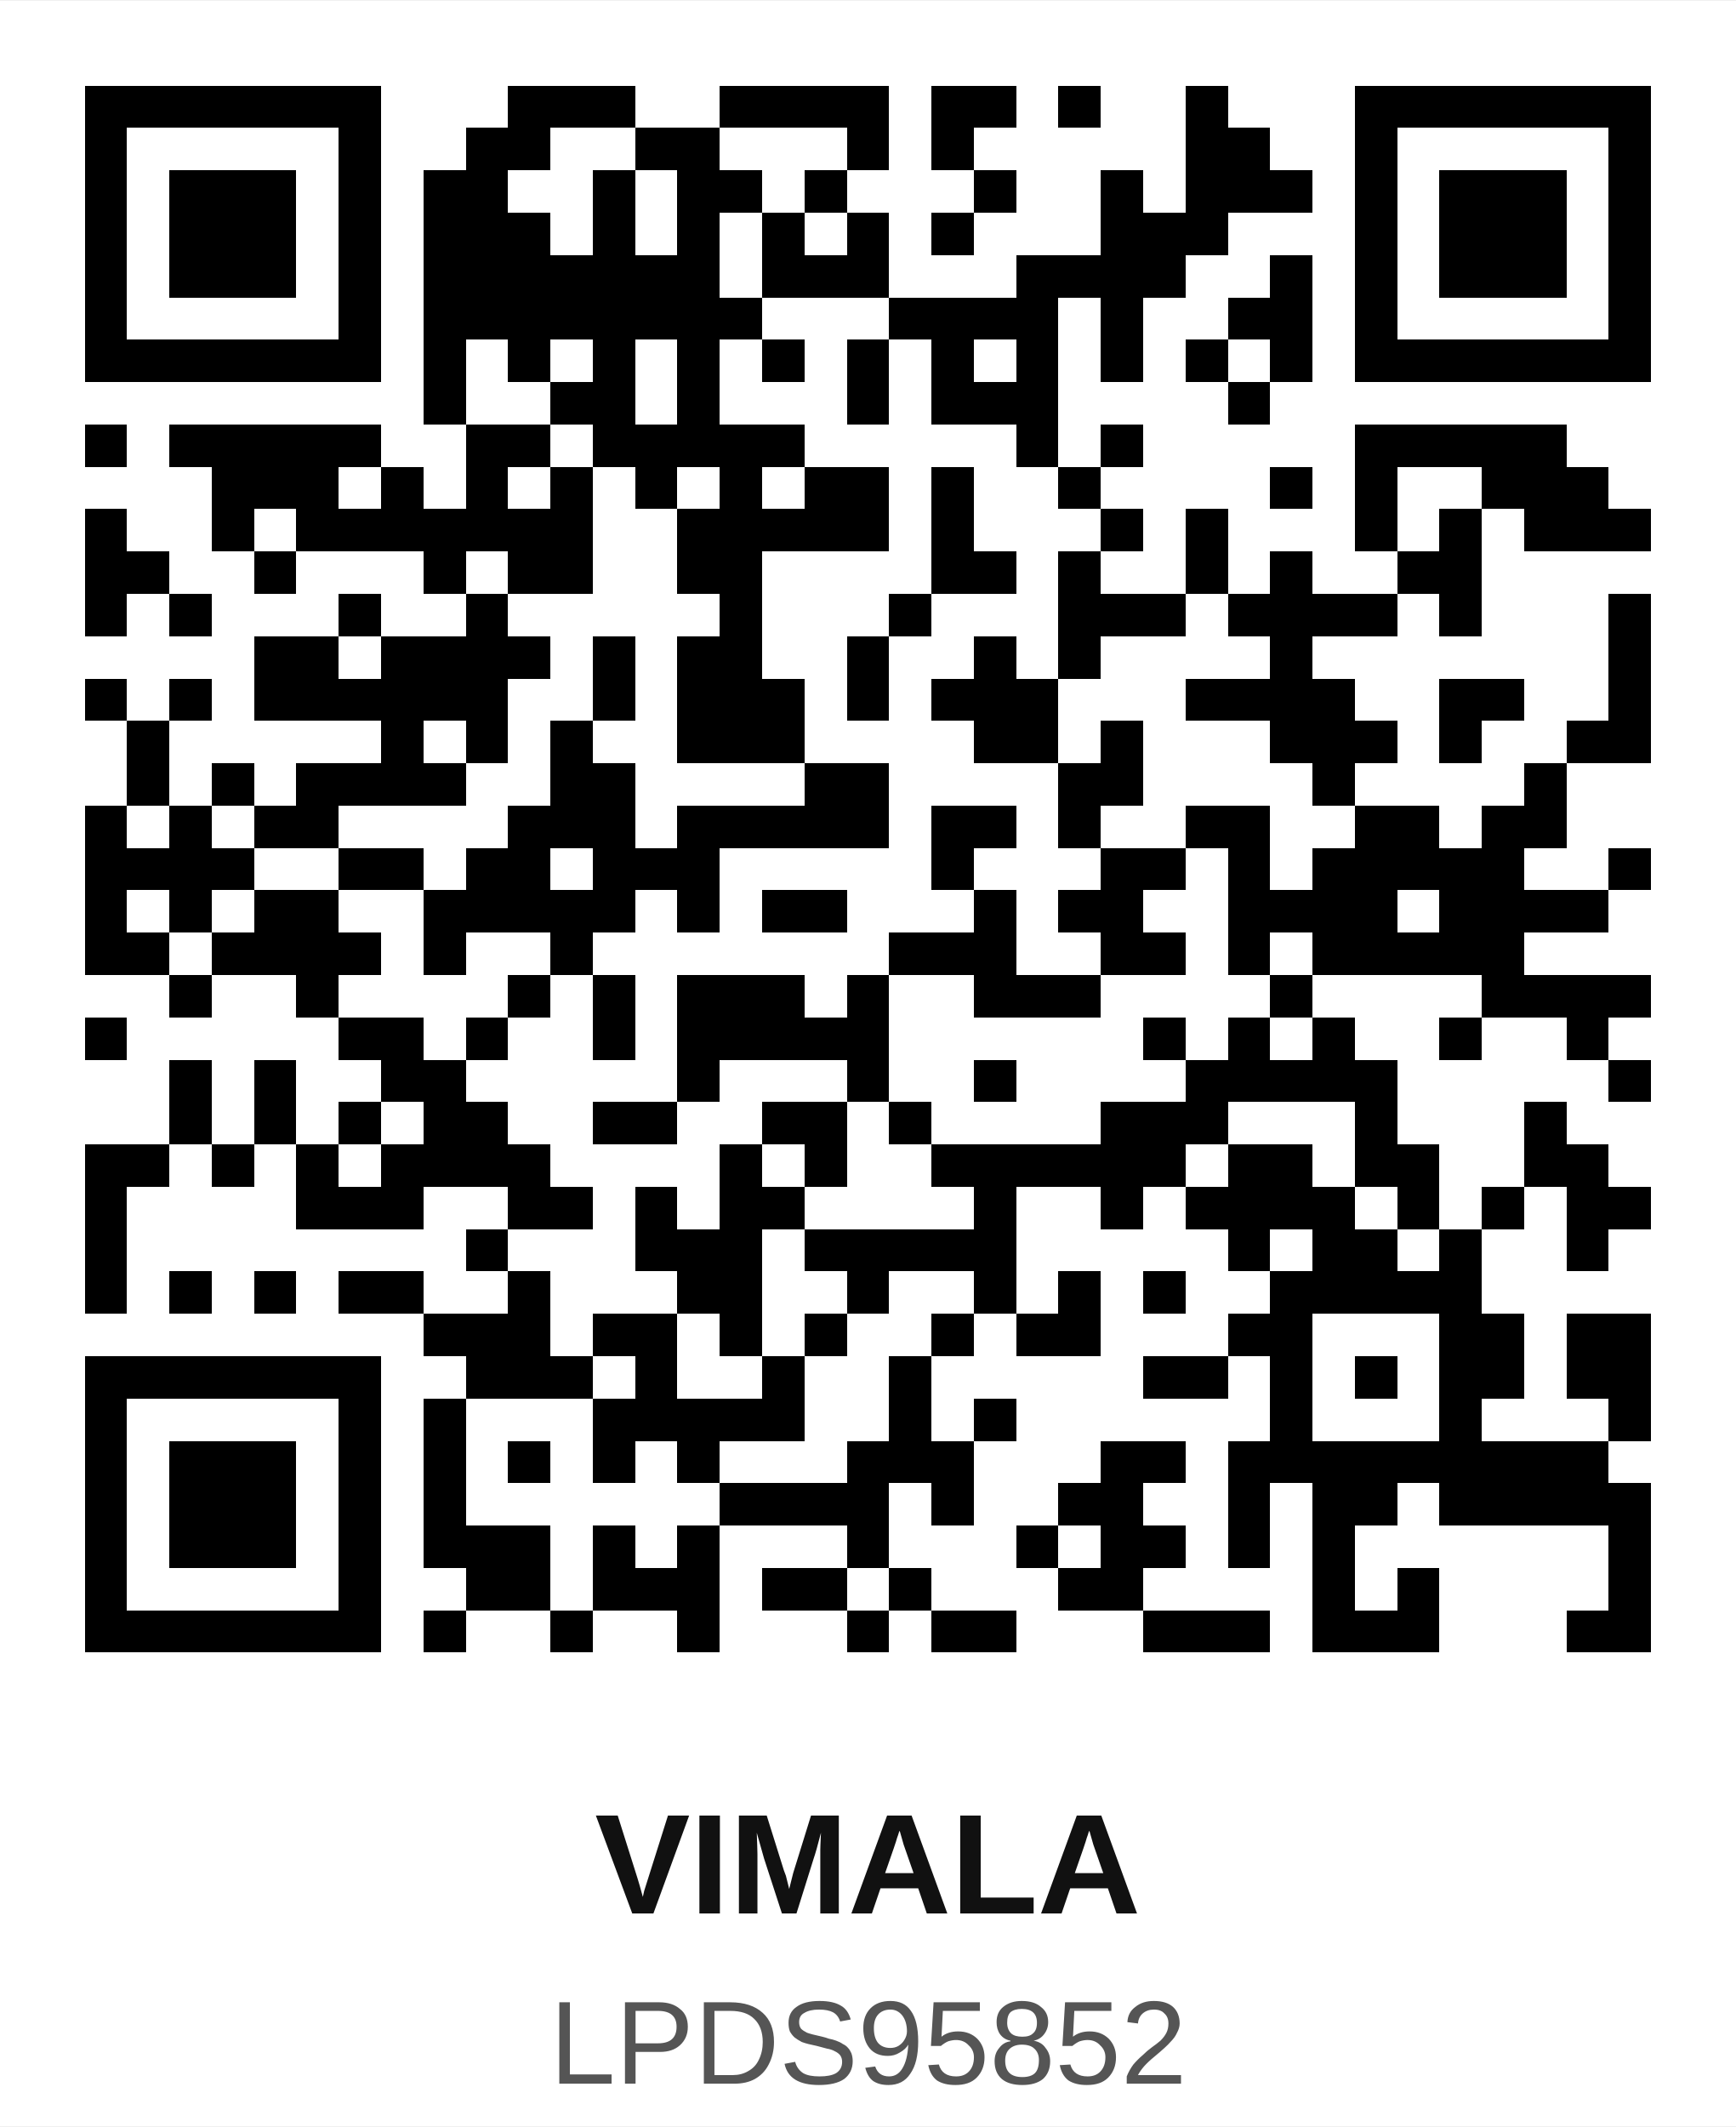
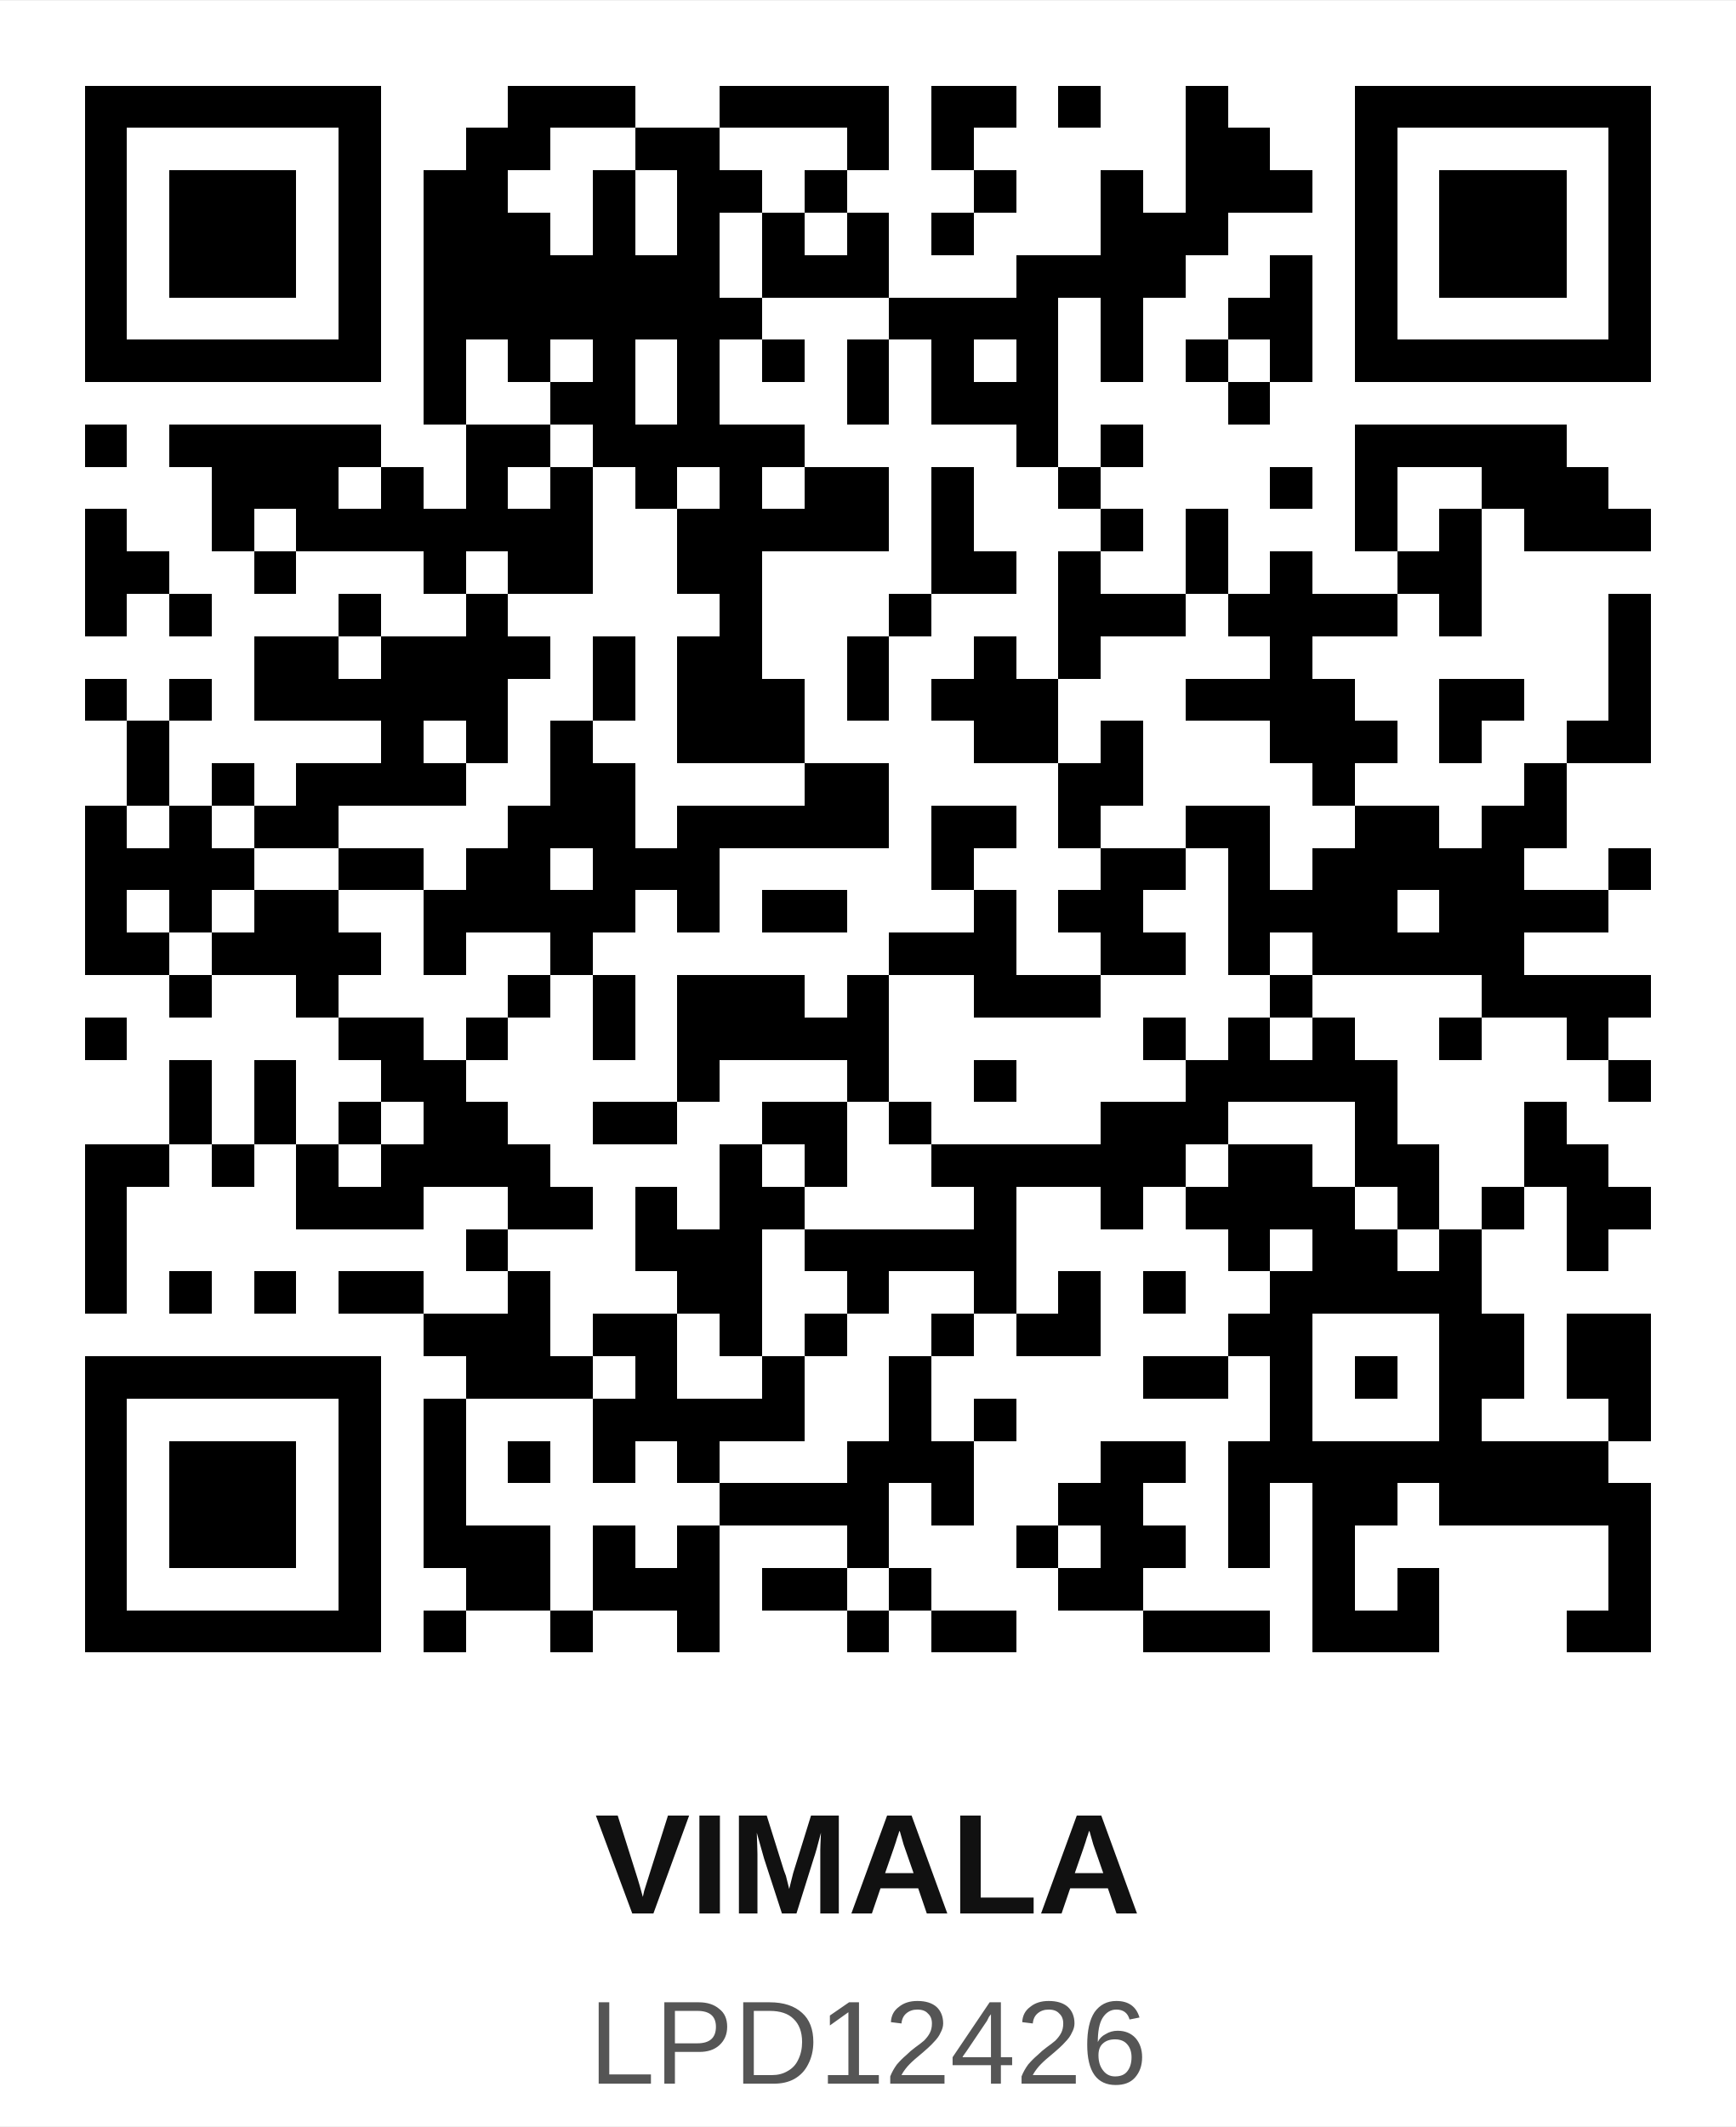
<svg xmlns="http://www.w3.org/2000/svg" width="200" height="245" viewBox="0 0 41.00 50.18" shape-rendering="crispEdges">
  <path fill="#ffffff" d="M0 0h41v41H0z" />
  <path stroke="#000000" d="M2 2.5h7m3 0h3m2 0h4m1 0h2m1 0h1m2 0h1m3 0h7M2 3.5h1m5 0h1m2 0h2m2 0h2m3 0h1m1 0h1m5 0h2m2 0h1m5 0h1M2 4.5h1m1 0h3m1 0h1m1 0h2m2 0h1m1 0h2m1 0h1m3 0h1m2 0h1m1 0h3m1 0h1m1 0h3m1 0h1M2 5.5h1m1 0h3m1 0h1m1 0h3m1 0h1m1 0h1m1 0h1m1 0h1m1 0h1m3 0h3m3 0h1m1 0h3m1 0h1M2 6.5h1m1 0h3m1 0h1m1 0h7m1 0h3m3 0h4m2 0h1m1 0h1m1 0h3m1 0h1M2 7.5h1m5 0h1m1 0h8m3 0h4m1 0h1m2 0h2m1 0h1m5 0h1M2 8.5h7m1 0h1m1 0h1m1 0h1m1 0h1m1 0h1m1 0h1m1 0h1m1 0h1m1 0h1m1 0h1m1 0h1m1 0h7M10 9.5h1m2 0h2m1 0h1m3 0h1m1 0h3m4 0h1M2 10.5h1m1 0h5m2 0h2m1 0h5m5 0h1m1 0h1m5 0h5M5 11.5h3m1 0h1m1 0h1m1 0h1m1 0h1m1 0h1m1 0h2m1 0h1m2 0h1m4 0h1m1 0h1m2 0h3M2 12.5h1m2 0h1m1 0h7m2 0h5m1 0h1m3 0h1m1 0h1m3 0h1m1 0h1m1 0h3M2 13.5h2m2 0h1m3 0h1m1 0h2m2 0h2m4 0h2m1 0h1m2 0h1m1 0h1m2 0h2M2 14.5h1m1 0h1m3 0h1m2 0h1m5 0h1m3 0h1m3 0h3m1 0h4m1 0h1m3 0h1M6 15.5h2m1 0h4m1 0h1m1 0h2m2 0h1m2 0h1m1 0h1m4 0h1m7 0h1M2 16.5h1m1 0h1m1 0h6m2 0h1m1 0h3m1 0h1m1 0h3m3 0h4m2 0h2m2 0h1M3 17.5h1m5 0h1m1 0h1m1 0h1m2 0h3m4 0h2m1 0h1m3 0h3m1 0h1m2 0h2M3 18.5h1m1 0h1m1 0h4m2 0h2m4 0h2m4 0h2m4 0h1m4 0h1M2 19.5h1m1 0h1m1 0h2m4 0h3m1 0h5m1 0h2m1 0h1m2 0h2m2 0h2m1 0h2M2 20.5h4m2 0h2m1 0h2m1 0h3m5 0h1m3 0h2m1 0h1m1 0h5m2 0h1M2 21.5h1m1 0h1m1 0h2m2 0h5m1 0h1m1 0h2m3 0h1m1 0h2m2 0h4m1 0h4M2 22.5h2m1 0h4m1 0h1m2 0h1m7 0h3m2 0h2m1 0h1m1 0h5M4 23.5h1m2 0h1m4 0h1m1 0h1m1 0h3m1 0h1m2 0h3m4 0h1m4 0h4M2 24.5h1m5 0h2m1 0h1m2 0h1m1 0h5m6 0h1m1 0h1m1 0h1m2 0h1m2 0h1M4 25.5h1m1 0h1m2 0h2m5 0h1m3 0h1m2 0h1m4 0h5m5 0h1M4 26.5h1m1 0h1m1 0h1m1 0h2m2 0h2m2 0h2m1 0h1m4 0h3m3 0h1m3 0h1M2 27.5h2m1 0h1m1 0h1m1 0h4m4 0h1m1 0h1m2 0h6m1 0h2m1 0h2m2 0h2M2 28.5h1m4 0h3m2 0h2m1 0h1m1 0h2m4 0h1m2 0h1m1 0h4m1 0h1m1 0h1m1 0h2M2 29.5h1m8 0h1m3 0h3m1 0h5m5 0h1m1 0h2m1 0h1m2 0h1M2 30.5h1m1 0h1m1 0h1m1 0h2m2 0h1m3 0h2m2 0h1m2 0h1m1 0h1m1 0h1m2 0h5M10 31.5h3m1 0h2m1 0h1m1 0h1m2 0h1m1 0h2m3 0h2m3 0h2m1 0h2M2 32.5h7m2 0h3m1 0h1m2 0h1m2 0h1m5 0h2m1 0h1m1 0h1m1 0h2m1 0h2M2 33.5h1m5 0h1m1 0h1m3 0h5m2 0h1m1 0h1m6 0h1m3 0h1m3 0h1M2 34.5h1m1 0h3m1 0h1m1 0h1m1 0h1m1 0h1m1 0h1m3 0h3m3 0h2m1 0h9M2 35.5h1m1 0h3m1 0h1m1 0h1m6 0h4m1 0h1m2 0h2m2 0h1m1 0h2m1 0h5M2 36.5h1m1 0h3m1 0h1m1 0h3m1 0h1m1 0h1m3 0h1m3 0h1m1 0h2m1 0h1m1 0h1m6 0h1M2 37.5h1m5 0h1m2 0h2m1 0h3m1 0h2m1 0h1m3 0h2m4 0h1m1 0h1m4 0h1M2 38.5h7m1 0h1m2 0h1m2 0h1m3 0h1m1 0h2m3 0h3m1 0h3m3 0h2" />
  <rect x="0" y="41.00" width="41.00" height="9.18" fill="#ffffff" />
  <text x="20.50" y="45.16" text-anchor="middle" font-family="Arial,Helvetica,sans-serif" font-size="3.36" font-weight="bold" fill="#111111">VIMALA</text>
-   <text x="20.50" y="49.18" text-anchor="middle" font-family="Arial,Helvetica,sans-serif" font-size="2.79" font-weight="normal" fill="#555555">LPDS95852</text>
+   <text x="20.50" y="49.18" text-anchor="middle" font-family="Arial,Helvetica,sans-serif" font-size="2.79" font-weight="normal" fill="#555555">LPD12426</text>
</svg>
